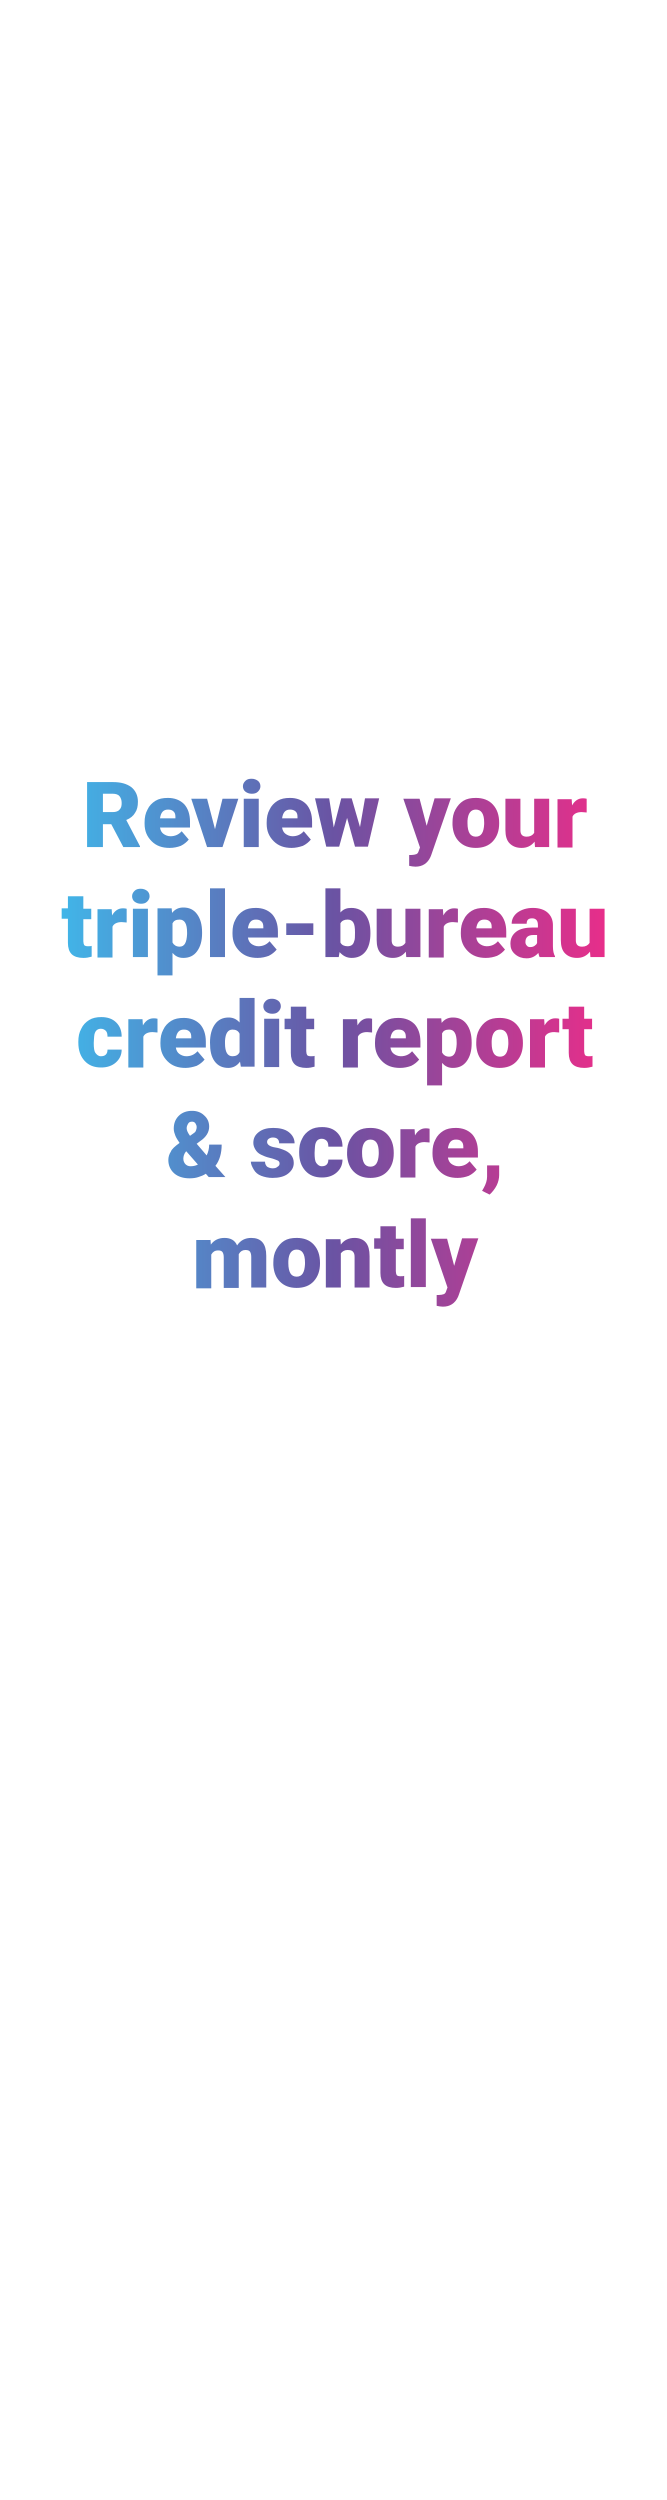
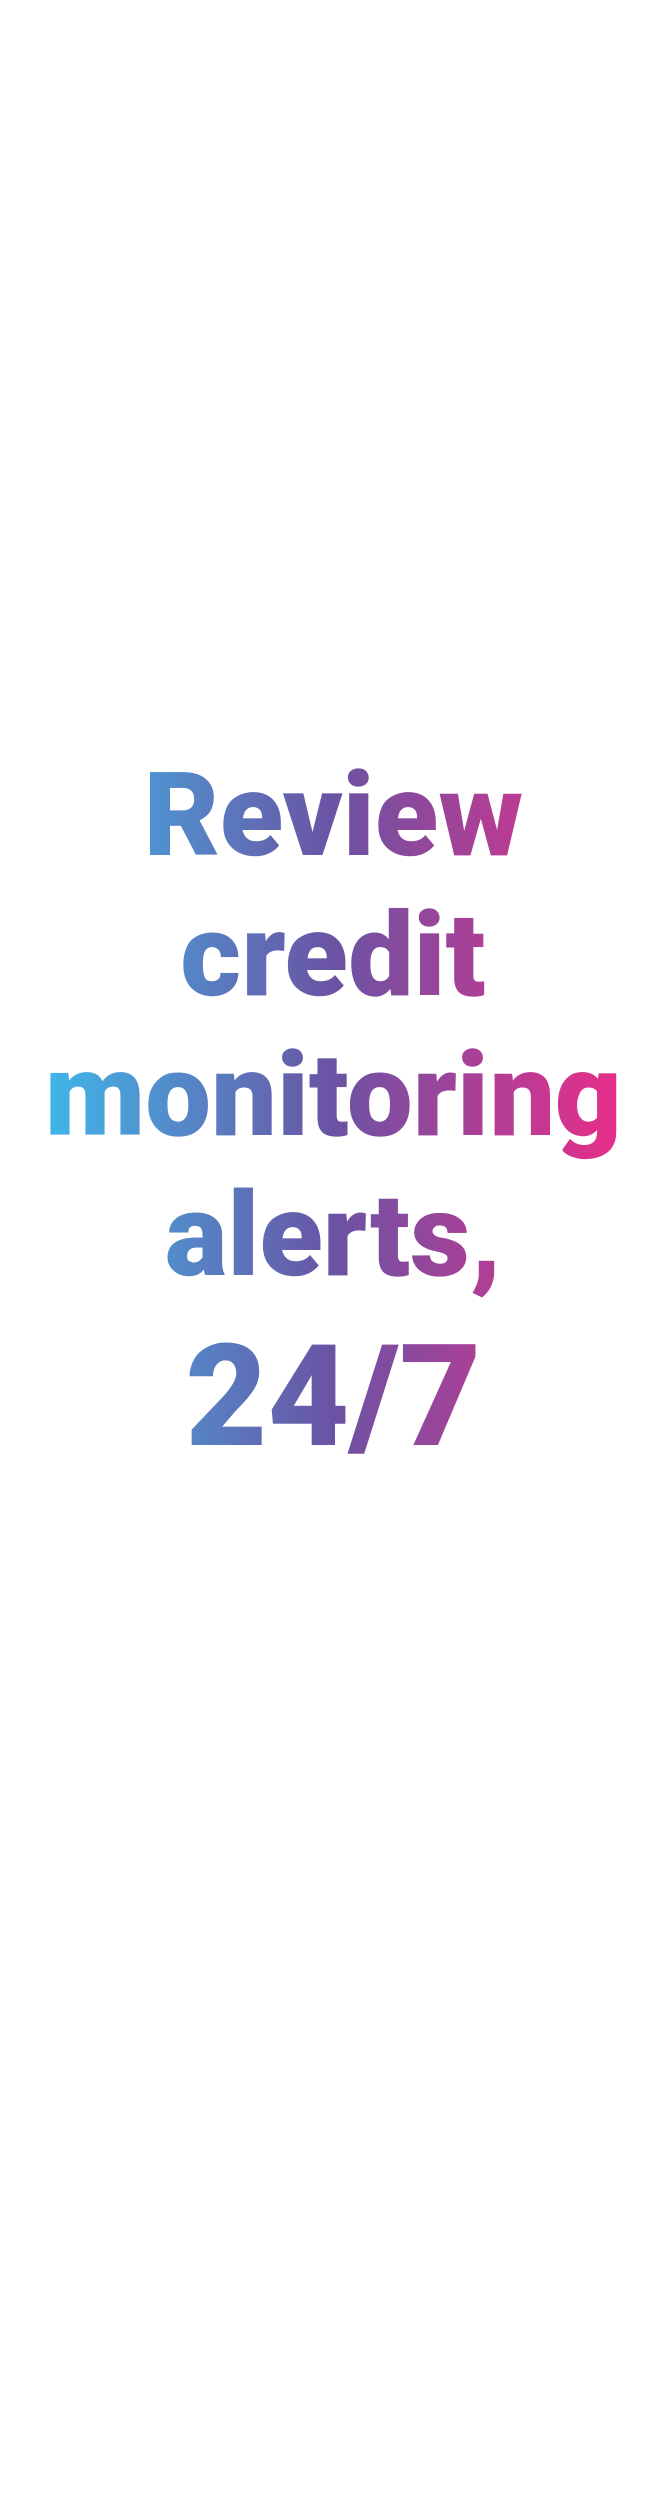
<svg xmlns="http://www.w3.org/2000/svg" version="1.1" id="Layer_1" x="0px" y="0px" viewBox="0 0 160 600" style="enable-background:new 0 0 160 600;" xml:space="preserve">
  <style type="text/css">
	.st0{fill:url(#SVGID_1_);}
</style>
-   <linearGradient id="SVGID_1_" gradientUnits="userSpaceOnUse" x1="14.935" y1="250.262" x2="145.065" y2="250.262">
+   <linearGradient id="SVGID_1_" gradientUnits="userSpaceOnUse" x1="12.099" y1="266.639" x2="147.901" y2="266.639">
    <stop offset="0" style="stop-color:#41B5E8" />
    <stop offset="0.5" style="stop-color:#6A53A3" />
    <stop offset="1" style="stop-color:#E72E8A" />
  </linearGradient>
-   <path class="st0" d="M26.7,197.8h-2v5.5h-3.8v-15.6h6.2c1.9,0,3.3,0.4,4.4,1.2c1,0.8,1.6,2,1.6,3.5c0,1.1-0.2,2-0.7,2.7  c-0.4,0.7-1.1,1.3-2.1,1.7l3.3,6.3v0.2h-4L26.7,197.8z M24.7,194.9h2.4c0.7,0,1.3-0.2,1.6-0.6c0.4-0.4,0.5-0.9,0.5-1.6  c0-0.7-0.2-1.2-0.5-1.6s-0.9-0.6-1.6-0.6h-2.4V194.9z M40.7,203.5c-1.8,0-3.2-0.5-4.3-1.6c-1.1-1.1-1.7-2.4-1.7-4.2v-0.3  c0-1.2,0.2-2.2,0.7-3.1c0.4-0.9,1.1-1.6,1.9-2.1c0.8-0.5,1.8-0.7,3-0.7c1.6,0,2.9,0.5,3.9,1.5c0.9,1,1.4,2.4,1.4,4.2v1.4h-7.2  c0.1,0.7,0.4,1.2,0.8,1.5s1,0.6,1.7,0.6c1.1,0,2-0.4,2.7-1.2l1.7,2c-0.5,0.6-1.1,1.1-1.9,1.5C42.6,203.3,41.7,203.5,40.7,203.5z   M40.3,194.3c-1.1,0-1.7,0.7-1.9,2.1h3.7v-0.3c0-0.6-0.1-1-0.4-1.3C41.3,194.4,40.9,194.3,40.3,194.3z M51.6,199l1.8-7.3h3.8  l-3.8,11.6h-3.7l-3.8-11.6h3.8L51.6,199z M58.3,188.7c0-0.5,0.2-0.9,0.6-1.3s0.9-0.5,1.5-0.5s1.1,0.2,1.5,0.5s0.6,0.8,0.6,1.3  s-0.2,0.9-0.6,1.3s-0.9,0.5-1.5,0.5s-1.1-0.2-1.5-0.5S58.3,189.2,58.3,188.7z M62.1,203.3h-3.6v-11.6h3.6V203.3z M70,203.5  c-1.8,0-3.2-0.5-4.3-1.6c-1.1-1.1-1.7-2.4-1.7-4.2v-0.3c0-1.2,0.2-2.2,0.7-3.1c0.4-0.9,1.1-1.6,1.9-2.1c0.8-0.5,1.8-0.7,3-0.7  c1.6,0,2.9,0.5,3.9,1.5c0.9,1,1.4,2.4,1.4,4.2v1.4h-7.2c0.1,0.7,0.4,1.2,0.8,1.5s1,0.6,1.7,0.6c1.1,0,2-0.4,2.7-1.2l1.7,2  c-0.5,0.6-1.1,1.1-1.9,1.5C71.8,203.3,70.9,203.5,70,203.5z M69.6,194.3c-1.1,0-1.7,0.7-1.9,2.1h3.7v-0.3c0-0.6-0.1-1-0.4-1.3  C70.6,194.4,70.1,194.3,69.6,194.3z M86.4,198.5l1.2-6.9H91l-2.7,11.6h-3.1l-1.9-6.9l-1.9,6.9h-3.1l-2.7-11.6H79l1.1,7l1.8-7h2.5  L86.4,198.5z M102.4,198.2l1.9-6.6h3.9l-4.7,13.6l-0.2,0.5c-0.7,1.5-1.9,2.3-3.6,2.3c-0.5,0-1-0.1-1.5-0.2v-2.6h0.5  c0.5,0,0.9-0.1,1.2-0.2c0.3-0.1,0.5-0.4,0.6-0.8l0.3-0.8l-4-11.7h3.9L102.4,198.2z M108.6,197.4c0-1.2,0.2-2.2,0.7-3.1  c0.5-0.9,1.1-1.6,1.9-2.1s1.8-0.7,3-0.7c1.7,0,3.1,0.5,4.1,1.6c1,1.1,1.5,2.5,1.5,4.4v0.1c0,1.8-0.5,3.2-1.5,4.3  c-1,1.1-2.4,1.6-4.1,1.6c-1.7,0-3-0.5-4-1.5c-1-1-1.5-2.3-1.6-4L108.6,197.4z M112.2,197.6c0,1.1,0.2,1.9,0.5,2.4s0.8,0.8,1.5,0.8  c1.3,0,1.9-1,2-3v-0.4c0-2.1-0.7-3.1-2-3.1c-1.2,0-1.9,0.9-2,2.7L112.2,197.6z M128.3,202c-0.8,1-1.8,1.5-3.1,1.5  c-1.3,0-2.2-0.4-2.9-1.1c-0.7-0.7-1-1.8-1-3.2v-7.5h3.6v7.6c0,1,0.5,1.5,1.5,1.5c0.8,0,1.4-0.3,1.8-0.9v-8.2h3.6v11.6h-3.4  L128.3,202z M140.8,195l-1.2-0.1c-1.1,0-1.9,0.4-2.2,1.1v7.4h-3.6v-11.6h3.4l0.1,1.5c0.6-1.1,1.5-1.7,2.5-1.7c0.4,0,0.7,0,1,0.1  L140.8,195z M20,215.2v2.9h1.9v2.5H20v5.3c0,0.4,0.1,0.7,0.2,0.9s0.5,0.3,0.9,0.3c0.4,0,0.7,0,0.9-0.1v2.6c-0.7,0.2-1.3,0.3-2,0.3  c-1.2,0-2.2-0.3-2.8-0.9s-0.9-1.5-0.9-2.7v-5.8h-1.5v-2.5h1.5v-2.9H20z M30.4,221.4l-1.2-0.1c-1.1,0-1.9,0.4-2.2,1.1v7.4h-3.6v-11.6  h3.4l0.1,1.5c0.6-1.1,1.5-1.7,2.5-1.7c0.4,0,0.7,0,1,0.1L30.4,221.4z M31.7,215.1c0-0.5,0.2-0.9,0.6-1.3s0.9-0.5,1.5-0.5  s1.1,0.2,1.5,0.5s0.6,0.8,0.6,1.3s-0.2,0.9-0.6,1.3s-0.9,0.5-1.5,0.5s-1.1-0.2-1.5-0.5S31.7,215.6,31.7,215.1z M35.5,229.7h-3.6  v-11.6h3.6V229.7z M48.5,224c0,1.8-0.4,3.2-1.2,4.3c-0.8,1.1-1.9,1.6-3.3,1.6c-1.1,0-1.9-0.4-2.6-1.2v5.4h-3.6v-16.1h3.4l0.1,1.1  c0.7-0.9,1.6-1.3,2.7-1.3c1.4,0,2.5,0.5,3.3,1.6c0.8,1.1,1.2,2.5,1.2,4.4V224z M44.9,223.8c0-2.1-0.6-3.1-1.8-3.1  c-0.9,0-1.4,0.3-1.7,0.9v4.6c0.3,0.6,0.9,1,1.7,1c1.2,0,1.7-1,1.8-3V223.8z M54,229.7h-3.6v-16.5H54V229.7z M61.8,229.9  c-1.8,0-3.2-0.5-4.3-1.6c-1.1-1.1-1.7-2.4-1.7-4.2v-0.3c0-1.2,0.2-2.2,0.7-3.1c0.4-0.9,1.1-1.6,1.9-2.1c0.8-0.5,1.8-0.7,3-0.7  c1.6,0,2.9,0.5,3.9,1.5c0.9,1,1.4,2.4,1.4,4.2v1.4h-7.2c0.1,0.7,0.4,1.2,0.8,1.5s1,0.6,1.7,0.6c1.1,0,2-0.4,2.7-1.2l1.7,2  c-0.5,0.6-1.1,1.1-1.9,1.5C63.7,229.7,62.8,229.9,61.8,229.9z M61.4,220.7c-1.1,0-1.7,0.7-1.9,2.1h3.7v-0.3c0-0.6-0.1-1-0.4-1.3  C62.4,220.8,62,220.7,61.4,220.7z M75.2,224.4h-6.5v-2.8h6.5V224.4z M88.9,224c0,1.9-0.4,3.4-1.2,4.4s-1.9,1.5-3.3,1.5  c-1.2,0-2.1-0.5-2.9-1.4l-0.2,1.2h-3.2v-16.5h3.6v5.8c0.7-0.8,1.5-1.1,2.6-1.1c1.4,0,2.6,0.5,3.4,1.6s1.2,2.5,1.2,4.4V224z   M85.2,223.8c0-1.1-0.1-1.9-0.4-2.4c-0.3-0.5-0.8-0.7-1.4-0.7c-0.8,0-1.4,0.3-1.7,0.9v4.6c0.3,0.6,0.9,0.9,1.7,0.9  c0.9,0,1.4-0.4,1.6-1.2C85.2,225.5,85.2,224.8,85.2,223.8z M97.4,228.4c-0.8,1-1.8,1.5-3.1,1.5c-1.3,0-2.2-0.4-2.9-1.1  c-0.7-0.7-1-1.8-1-3.2v-7.5H94v7.6c0,1,0.5,1.5,1.5,1.5c0.8,0,1.4-0.3,1.8-0.9v-8.2h3.6v11.6h-3.4L97.4,228.4z M109.9,221.4  l-1.2-0.1c-1.1,0-1.9,0.4-2.2,1.1v7.4h-3.6v-11.6h3.4l0.1,1.5c0.6-1.1,1.5-1.7,2.5-1.7c0.4,0,0.7,0,1,0.1L109.9,221.4z M116.6,229.9  c-1.8,0-3.2-0.5-4.3-1.6c-1.1-1.1-1.7-2.4-1.7-4.2v-0.3c0-1.2,0.2-2.2,0.7-3.1c0.4-0.9,1.1-1.6,1.9-2.1c0.8-0.5,1.8-0.7,3-0.7  c1.6,0,2.9,0.5,3.9,1.5c0.9,1,1.4,2.4,1.4,4.2v1.4h-7.2c0.1,0.7,0.4,1.2,0.8,1.5s1,0.6,1.7,0.6c1.1,0,2-0.4,2.7-1.2l1.7,2  c-0.5,0.6-1.1,1.1-1.9,1.5C118.5,229.7,117.6,229.9,116.6,229.9z M116.2,220.7c-1.1,0-1.7,0.7-1.9,2.1h3.7v-0.3c0-0.6-0.1-1-0.4-1.3  C117.2,220.8,116.8,220.7,116.2,220.7z M129.5,229.7c-0.1-0.2-0.2-0.6-0.3-1c-0.7,0.8-1.6,1.3-2.8,1.3c-1.1,0-2-0.3-2.8-1  c-0.8-0.7-1.1-1.5-1.1-2.5c0-1.3,0.5-2.2,1.4-2.9s2.3-1,4.1-1h1.1V222c0-1.1-0.5-1.6-1.4-1.6c-0.9,0-1.3,0.4-1.3,1.3h-3.6  c0-1.1,0.5-2,1.4-2.7c1-0.7,2.2-1.1,3.7-1.1s2.7,0.4,3.5,1.1s1.3,1.7,1.3,3v5.1c0,1.1,0.2,1.9,0.5,2.4v0.2H129.5z M127.2,227.3  c0.5,0,0.8-0.1,1.1-0.3c0.3-0.2,0.5-0.4,0.6-0.7v-1.9H128c-1.3,0-1.9,0.6-1.9,1.7c0,0.3,0.1,0.6,0.3,0.8  C126.6,227.2,126.9,227.3,127.2,227.3z M141.6,228.4c-0.8,1-1.8,1.5-3.1,1.5c-1.3,0-2.2-0.4-2.9-1.1c-0.7-0.7-1-1.8-1-3.2v-7.5h3.6  v7.6c0,1,0.5,1.5,1.5,1.5c0.8,0,1.4-0.3,1.8-0.9v-8.2h3.6v11.6h-3.4L141.6,228.4z M24.2,253.5c0.5,0,0.9-0.1,1.2-0.4  c0.3-0.3,0.4-0.7,0.4-1.2h3.4c0,1.3-0.5,2.3-1.4,3.1c-0.9,0.8-2.1,1.2-3.5,1.2c-1.7,0-3-0.5-4-1.6s-1.5-2.5-1.5-4.4v-0.2  c0-1.2,0.2-2.2,0.7-3.1c0.4-0.9,1.1-1.6,1.9-2.1c0.8-0.5,1.8-0.7,2.9-0.7c1.5,0,2.7,0.4,3.6,1.3s1.3,2,1.3,3.4h-3.4  c0-0.6-0.1-1.1-0.4-1.4s-0.7-0.5-1.2-0.5c-0.9,0-1.5,0.6-1.6,1.8c0,0.4-0.1,0.9-0.1,1.6c0,1.2,0.1,2,0.4,2.4S23.6,253.5,24.2,253.5z   M37.8,247.8l-1.2-0.1c-1.1,0-1.9,0.4-2.2,1.1v7.4h-3.6v-11.6h3.4l0.1,1.5c0.6-1.1,1.5-1.7,2.5-1.7c0.4,0,0.7,0,1,0.1L37.8,247.8z   M44.5,256.3c-1.8,0-3.2-0.5-4.3-1.6c-1.1-1.1-1.7-2.4-1.7-4.2v-0.3c0-1.2,0.2-2.2,0.7-3.1c0.4-0.9,1.1-1.6,1.9-2.1  c0.8-0.5,1.8-0.7,3-0.7c1.6,0,2.9,0.5,3.9,1.5c0.9,1,1.4,2.4,1.4,4.2v1.4h-7.2c0.1,0.7,0.4,1.2,0.8,1.5s1,0.6,1.7,0.6  c1.1,0,2-0.4,2.7-1.2l1.7,2c-0.5,0.6-1.1,1.1-1.9,1.5C46.3,256.1,45.4,256.3,44.5,256.3z M44.1,247.1c-1.1,0-1.7,0.7-1.9,2.1h3.7  v-0.3c0-0.6-0.1-1-0.4-1.3C45.1,247.2,44.7,247.1,44.1,247.1z M50.4,250.2c0-1.8,0.4-3.3,1.2-4.4s1.9-1.6,3.3-1.6  c1,0,1.9,0.4,2.6,1.2v-5.9h3.6v16.5h-3.3l-0.2-1.2c-0.7,1-1.7,1.5-2.8,1.5c-1.4,0-2.5-0.5-3.3-1.6S50.4,252.2,50.4,250.2z M54,250.4  c0,2.1,0.6,3.1,1.8,3.1c0.8,0,1.4-0.3,1.7-1v-4.4c-0.3-0.7-0.9-1-1.7-1c-1.1,0-1.7,0.9-1.8,2.7L54,250.4z M63.2,241.5  c0-0.5,0.2-0.9,0.6-1.3s0.9-0.5,1.5-0.5s1.1,0.2,1.5,0.5s0.6,0.8,0.6,1.3s-0.2,0.9-0.6,1.3s-0.9,0.5-1.5,0.5s-1.1-0.2-1.5-0.5  S63.2,242,63.2,241.5z M67,256.1h-3.6v-11.6H67V256.1z M73.5,241.6v2.9h1.9v2.5h-1.9v5.3c0,0.4,0.1,0.7,0.2,0.9s0.5,0.3,0.9,0.3  c0.4,0,0.7,0,0.9-0.1v2.6c-0.7,0.2-1.3,0.3-2,0.3c-1.2,0-2.2-0.3-2.8-0.9c-0.6-0.6-0.9-1.5-0.9-2.7V247h-1.5v-2.5h1.5v-2.9H73.5z   M89.3,247.8l-1.2-0.1c-1.1,0-1.9,0.4-2.2,1.1v7.4h-3.6v-11.6h3.4l0.1,1.5c0.6-1.1,1.5-1.7,2.5-1.7c0.4,0,0.7,0,1,0.1L89.3,247.8z   M96,256.3c-1.8,0-3.2-0.5-4.3-1.6c-1.1-1.1-1.7-2.4-1.7-4.2v-0.3c0-1.2,0.2-2.2,0.7-3.1c0.4-0.9,1.1-1.6,1.9-2.1  c0.8-0.5,1.8-0.7,3-0.7c1.6,0,2.9,0.5,3.9,1.5c0.9,1,1.4,2.4,1.4,4.2v1.4h-7.2c0.1,0.7,0.4,1.2,0.8,1.5s1,0.6,1.7,0.6  c1.1,0,2-0.4,2.7-1.2l1.7,2c-0.5,0.6-1.1,1.1-1.9,1.5C97.9,256.1,97,256.3,96,256.3z M95.6,247.1c-1.1,0-1.7,0.7-1.9,2.1h3.7v-0.3  c0-0.6-0.1-1-0.4-1.3C96.7,247.2,96.2,247.1,95.6,247.1z M113.2,250.4c0,1.8-0.4,3.2-1.2,4.3c-0.8,1.1-1.9,1.6-3.3,1.6  c-1.1,0-1.9-0.4-2.6-1.2v5.4h-3.6v-16.1h3.4l0.1,1.1c0.7-0.9,1.6-1.3,2.7-1.3c1.4,0,2.5,0.5,3.3,1.6c0.8,1.1,1.2,2.5,1.2,4.4V250.4z   M109.6,250.2c0-2.1-0.6-3.1-1.8-3.1c-0.9,0-1.4,0.3-1.7,0.9v4.6c0.3,0.6,0.9,1,1.7,1c1.2,0,1.7-1,1.8-3V250.2z M114.3,250.2  c0-1.2,0.2-2.2,0.7-3.1c0.5-0.9,1.1-1.6,1.9-2.1s1.8-0.7,3-0.7c1.7,0,3.1,0.5,4.1,1.6c1,1.1,1.5,2.5,1.5,4.4v0.1  c0,1.8-0.5,3.2-1.5,4.3c-1,1.1-2.4,1.6-4.1,1.6c-1.7,0-3-0.5-4-1.5c-1-1-1.5-2.3-1.6-4L114.3,250.2z M118,250.4  c0,1.1,0.2,1.9,0.5,2.4s0.8,0.8,1.5,0.8c1.3,0,1.9-1,2-3v-0.4c0-2.1-0.7-3.1-2-3.1c-1.2,0-1.9,0.9-2,2.7L118,250.4z M134.2,247.8  l-1.2-0.1c-1.1,0-1.9,0.4-2.2,1.1v7.4h-3.6v-11.6h3.4l0.1,1.5c0.6-1.1,1.5-1.7,2.5-1.7c0.4,0,0.7,0,1,0.1L134.2,247.8z M140.2,241.6  v2.9h1.9v2.5h-1.9v5.3c0,0.4,0.1,0.7,0.2,0.9s0.5,0.3,0.9,0.3c0.4,0,0.7,0,0.9-0.1v2.6c-0.7,0.2-1.3,0.3-2,0.3  c-1.2,0-2.2-0.3-2.8-0.9c-0.6-0.6-0.9-1.5-0.9-2.7V247h-1.5v-2.5h1.5v-2.9H140.2z M43.1,274.3c-0.4-0.6-0.8-1.2-1-1.7  c-0.2-0.5-0.4-1.1-0.4-1.7c0-1.3,0.4-2.3,1.2-3.1c0.8-0.8,1.9-1.2,3.2-1.2c1.2,0,2.2,0.4,2.9,1.1c0.8,0.7,1.2,1.6,1.2,2.7  c0,1.3-0.7,2.5-2.2,3.5l-0.8,0.6l2.4,2.8c0.4-0.8,0.6-1.7,0.6-2.6h3c0,2.1-0.5,3.8-1.5,5.1l2.4,2.7h-4l-0.7-0.8  c-0.6,0.4-1.2,0.6-1.8,0.8c-0.6,0.2-1.3,0.3-2.1,0.3c-1.5,0-2.8-0.4-3.7-1.2c-0.9-0.8-1.4-1.9-1.4-3.2c0-0.7,0.2-1.4,0.6-2  C41.2,275.8,42,275.1,43.1,274.3L43.1,274.3z M45.7,279.9c0.6,0,1.2-0.1,1.8-0.4l-2.8-3.2l-0.1,0.1c-0.4,0.5-0.6,1.1-0.6,1.7  c0,0.5,0.2,1,0.5,1.3S45.2,279.9,45.7,279.9z M44.8,270.8c0,0.5,0.3,1.1,0.8,1.8l0.7-0.5c0.3-0.2,0.6-0.4,0.7-0.7s0.2-0.5,0.2-0.9  c0-0.3-0.1-0.6-0.3-0.9s-0.5-0.4-0.8-0.4c-0.4,0-0.7,0.1-0.9,0.4C44.9,270.1,44.8,270.4,44.8,270.8z M67.1,279.2  c0-0.3-0.2-0.6-0.5-0.7s-0.9-0.4-1.8-0.6s-1.6-0.5-2.2-0.8c-0.6-0.3-1-0.7-1.3-1.2s-0.5-1-0.5-1.6c0-1.1,0.4-1.9,1.3-2.6  c0.9-0.7,2-1,3.5-1c1.5,0,2.8,0.3,3.7,1s1.4,1.6,1.4,2.7H67c0-0.9-0.5-1.4-1.5-1.4c-0.4,0-0.7,0.1-1,0.3c-0.3,0.2-0.4,0.5-0.4,0.8  c0,0.3,0.2,0.6,0.5,0.8s0.8,0.4,1.5,0.5c0.7,0.1,1.3,0.3,1.8,0.5c1.7,0.6,2.6,1.7,2.6,3.2c0,1.1-0.5,1.9-1.4,2.6  c-0.9,0.7-2.2,1-3.7,1c-1,0-1.9-0.2-2.7-0.5s-1.4-0.8-1.8-1.5s-0.7-1.3-0.7-1.9h3.4c0,0.5,0.2,0.9,0.5,1.2c0.3,0.2,0.8,0.4,1.3,0.4  c0.5,0,0.9-0.1,1.1-0.3C67,279.8,67.1,279.6,67.1,279.2z M77.2,279.9c0.5,0,0.9-0.1,1.2-0.4c0.3-0.3,0.4-0.7,0.4-1.2h3.4  c0,1.3-0.5,2.3-1.4,3.1c-0.9,0.8-2.1,1.2-3.5,1.2c-1.7,0-3-0.5-4-1.6s-1.5-2.5-1.5-4.4v-0.2c0-1.2,0.2-2.2,0.7-3.1  c0.4-0.9,1.1-1.6,1.9-2.1c0.8-0.5,1.8-0.7,2.9-0.7c1.5,0,2.7,0.4,3.6,1.3s1.3,2,1.3,3.4h-3.4c0-0.6-0.1-1.1-0.4-1.4  s-0.7-0.5-1.2-0.5c-0.9,0-1.5,0.6-1.6,1.8c0,0.4-0.1,0.9-0.1,1.6c0,1.2,0.1,2,0.4,2.4S76.6,279.9,77.2,279.9z M83.3,276.6  c0-1.2,0.2-2.2,0.7-3.1c0.5-0.9,1.1-1.6,1.9-2.1s1.8-0.7,3-0.7c1.7,0,3.1,0.5,4.1,1.6c1,1.1,1.5,2.5,1.5,4.4v0.1  c0,1.8-0.5,3.2-1.5,4.3c-1,1.1-2.4,1.6-4.1,1.6c-1.7,0-3-0.5-4-1.5c-1-1-1.5-2.3-1.6-4L83.3,276.6z M86.9,276.8  c0,1.1,0.2,1.9,0.5,2.4s0.8,0.8,1.5,0.8c1.3,0,1.9-1,2-3v-0.4c0-2.1-0.7-3.1-2-3.1c-1.2,0-1.9,0.9-2,2.7L86.9,276.8z M103.1,274.2  l-1.2-0.1c-1.1,0-1.9,0.4-2.2,1.1v7.4h-3.6v-11.6h3.4l0.1,1.5c0.6-1.1,1.5-1.7,2.5-1.7c0.4,0,0.7,0,1,0.1L103.1,274.2z M109.8,282.7  c-1.8,0-3.2-0.5-4.3-1.6c-1.1-1.1-1.7-2.4-1.7-4.2v-0.3c0-1.2,0.2-2.2,0.7-3.1c0.4-0.9,1.1-1.6,1.9-2.1c0.8-0.5,1.8-0.7,3-0.7  c1.6,0,2.9,0.5,3.9,1.5c0.9,1,1.4,2.4,1.4,4.2v1.4h-7.2c0.1,0.7,0.4,1.2,0.8,1.5s1,0.6,1.7,0.6c1.1,0,2-0.4,2.7-1.2l1.7,2  c-0.5,0.6-1.1,1.1-1.9,1.5C111.7,282.5,110.8,282.7,109.8,282.7z M109.4,273.5c-1.1,0-1.7,0.7-1.9,2.1h3.7v-0.3c0-0.6-0.1-1-0.4-1.3  C110.5,273.6,110,273.5,109.4,273.5z M117.5,286.7l-1.8-0.9l0.4-0.7c0.5-0.9,0.8-1.8,0.8-2.7v-2.7h2.9l0,2.3c0,0.8-0.2,1.7-0.6,2.5  S118.1,286.2,117.5,286.7z M50.5,297.3l0.1,1.4c0.8-1.1,1.9-1.6,3.3-1.6c1.5,0,2.5,0.6,3,1.8c0.8-1.2,1.9-1.8,3.4-1.8  c2.4,0,3.6,1.4,3.6,4.3v7.6h-3.6v-7.3c0-0.6-0.1-1-0.3-1.3s-0.6-0.4-1.1-0.4c-0.7,0-1.2,0.3-1.6,1l0,0.2v7.9h-3.6v-7.3  c0-0.6-0.1-1-0.3-1.3s-0.6-0.4-1.1-0.4c-0.7,0-1.2,0.3-1.6,1v8.1h-3.6v-11.6H50.5z M65.6,303c0-1.2,0.2-2.2,0.7-3.1  c0.5-0.9,1.1-1.6,1.9-2.1s1.8-0.7,3-0.7c1.7,0,3.1,0.5,4.1,1.6c1,1.1,1.5,2.5,1.5,4.4v0.1c0,1.8-0.5,3.2-1.5,4.3  c-1,1.1-2.4,1.6-4.1,1.6c-1.7,0-3-0.5-4-1.5c-1-1-1.5-2.3-1.6-4L65.6,303z M69.2,303.2c0,1.1,0.2,1.9,0.5,2.4s0.8,0.8,1.5,0.8  c1.3,0,1.9-1,2-3V303c0-2.1-0.7-3.1-2-3.1c-1.2,0-1.9,0.9-2,2.7L69.2,303.2z M81.7,297.3l0.1,1.4c0.8-1.1,1.9-1.6,3.3-1.6  c1.2,0,2.1,0.4,2.7,1.1c0.6,0.7,0.9,1.8,0.9,3.3v7.5h-3.6v-7.3c0-0.6-0.1-1-0.4-1.3c-0.2-0.3-0.7-0.4-1.3-0.4  c-0.7,0-1.2,0.3-1.6,0.8v8.2h-3.6v-11.6H81.7z M95,294.4v2.9h1.9v2.5H95v5.3c0,0.4,0.1,0.7,0.2,0.9s0.5,0.3,0.9,0.3  c0.4,0,0.7,0,0.9-0.1v2.6c-0.7,0.2-1.3,0.3-2,0.3c-1.2,0-2.2-0.3-2.8-0.9s-0.9-1.5-0.9-2.7v-5.8h-1.5v-2.5h1.5v-2.9H95z   M102.2,308.9h-3.6v-16.5h3.6V308.9z M109,303.8l1.9-6.6h3.9l-4.7,13.6l-0.2,0.5c-0.7,1.5-1.9,2.3-3.6,2.3c-0.5,0-1-0.1-1.5-0.2  v-2.6h0.5c0.5,0,0.9-0.1,1.2-0.2c0.3-0.1,0.5-0.4,0.6-0.8l0.3-0.8l-4-11.7h3.9L109,303.8z" />
+   <path class="st0" d="M43.4,198.2h-2.6v7H36v-19.9h7.8c2.4,0,4.2,0.5,5.5,1.6c1.3,1,2,2.5,2,4.4c0,1.4-0.3,2.5-0.8,3.4  c-0.6,0.9-1.4,1.6-2.6,2.2l4.2,8v0.2h-5.1L43.4,198.2z M40.8,194.5h3c0.9,0,1.6-0.2,2.1-0.7c0.5-0.5,0.7-1.1,0.7-2  c0-0.9-0.2-1.5-0.7-2c-0.5-0.5-1.1-0.7-2.1-0.7h-3V194.5z M61.2,205.5c-2.3,0-4.1-0.7-5.5-2s-2.1-3.1-2.1-5.3v-0.4  c0-1.5,0.3-2.8,0.8-4s1.4-2.1,2.5-2.7s2.4-1,3.8-1c2.1,0,3.7,0.6,4.9,1.9s1.8,3.1,1.8,5.4v1.8h-9.2c0.2,0.8,0.5,1.5,1.1,2  s1.3,0.7,2.2,0.7c1.5,0,2.6-0.5,3.4-1.5l2.1,2.5c-0.6,0.8-1.4,1.4-2.4,1.9S62.4,205.5,61.2,205.5z M60.7,193.7  c-1.3,0-2.2,0.9-2.4,2.7h4.6V196c0-0.7-0.2-1.3-0.6-1.7S61.4,193.7,60.7,193.7z M75,199.7l2.3-9.3h4.9l-4.8,14.8h-4.7l-4.8-14.8h4.9  L75,199.7z M83.5,186.6c0-0.7,0.2-1.2,0.7-1.6s1.1-0.6,1.8-0.6s1.4,0.2,1.8,0.6s0.7,1,0.7,1.6s-0.2,1.2-0.7,1.6s-1.1,0.6-1.8,0.6  s-1.4-0.2-1.8-0.6S83.5,187.3,83.5,186.6z M88.4,205.2h-4.6v-14.8h4.6V205.2z M98.4,205.5c-2.3,0-4.1-0.7-5.5-2s-2.1-3.1-2.1-5.3  v-0.4c0-1.5,0.3-2.8,0.8-4s1.4-2.1,2.5-2.7s2.4-1,3.8-1c2.1,0,3.7,0.6,4.9,1.9s1.8,3.1,1.8,5.4v1.8h-9.2c0.2,0.8,0.5,1.5,1.1,2  s1.3,0.7,2.2,0.7c1.5,0,2.6-0.5,3.4-1.5l2.1,2.5c-0.6,0.8-1.4,1.4-2.4,1.9S99.6,205.5,98.4,205.5z M97.9,193.7  c-1.3,0-2.2,0.9-2.4,2.7h4.6V196c0-0.7-0.2-1.3-0.6-1.7S98.6,193.7,97.9,193.7z M119.3,199.2l1.5-8.7h4.4l-3.5,14.8h-3.9l-2.4-8.8  l-2.5,8.8H109l-3.5-14.8h4.4l1.5,8.9l2.4-8.9h3.2L119.3,199.2z M50.9,235.5c0.6,0,1.1-0.2,1.5-0.5s0.5-0.8,0.5-1.5h4.3  c0,1.6-0.6,3-1.7,4s-2.7,1.6-4.5,1.6c-2.2,0-3.8-0.7-5.1-2s-1.9-3.2-1.9-5.6v-0.2c0-1.5,0.3-2.8,0.8-4s1.3-2,2.4-2.6  s2.3-0.9,3.7-0.9c1.9,0,3.5,0.5,4.6,1.6s1.7,2.5,1.7,4.3H53c0-0.8-0.2-1.4-0.6-1.8s-0.9-0.6-1.5-0.6c-1.2,0-1.9,0.8-2.1,2.3  c-0.1,0.5-0.1,1.1-0.1,2c0,1.5,0.2,2.5,0.5,3.1S50.2,235.5,50.9,235.5z M68.2,228.2l-1.5-0.1c-1.4,0-2.4,0.5-2.8,1.4v9.4h-4.6V224  h4.3l0.2,1.9c0.8-1.4,1.9-2.2,3.2-2.2c0.5,0,0.9,0.1,1.3,0.2L68.2,228.2z M76.7,239.1c-2.3,0-4.1-0.7-5.5-2s-2.1-3.1-2.1-5.3v-0.4  c0-1.5,0.3-2.8,0.8-4s1.4-2.1,2.5-2.7s2.4-1,3.8-1c2.1,0,3.7,0.6,4.9,1.9s1.8,3.1,1.8,5.4v1.8h-9.2c0.2,0.8,0.5,1.5,1.1,2  s1.3,0.7,2.2,0.7c1.5,0,2.6-0.5,3.4-1.5l2.1,2.5c-0.6,0.8-1.4,1.4-2.4,1.9S78,239.1,76.7,239.1z M76.2,227.3c-1.3,0-2.2,0.9-2.4,2.7  h4.6v-0.4c0-0.7-0.2-1.3-0.6-1.7S77,227.3,76.2,227.3z M84.3,231.3c0-2.3,0.5-4.2,1.5-5.5s2.4-2,4.2-2c1.3,0,2.4,0.5,3.3,1.6v-7.5  H98v21h-4.1l-0.2-1.6c-0.9,1.2-2.2,1.9-3.6,1.9c-1.8,0-3.2-0.7-4.2-2S84.3,233.8,84.3,231.3z M88.9,231.6c0,2.6,0.8,3.9,2.3,3.9  c1,0,1.8-0.4,2.2-1.3v-5.6c-0.4-0.9-1.1-1.3-2.2-1.3c-1.4,0-2.2,1.1-2.3,3.4L88.9,231.6z M100.5,220.2c0-0.7,0.2-1.2,0.7-1.6  s1.1-0.6,1.8-0.6s1.4,0.2,1.8,0.6s0.7,1,0.7,1.6s-0.2,1.2-0.7,1.6s-1.1,0.6-1.8,0.6s-1.4-0.2-1.8-0.6S100.5,220.9,100.5,220.2z   M105.4,238.8h-4.6V224h4.6V238.8z M113.6,220.4v3.7h2.4v3.2h-2.4v6.8c0,0.6,0.1,0.9,0.3,1.2s0.6,0.3,1.2,0.3c0.5,0,0.8,0,1.1-0.1  v3.3c-0.8,0.3-1.7,0.4-2.6,0.4c-1.6,0-2.8-0.4-3.5-1.1s-1.1-1.9-1.1-3.4v-7.3h-1.9V224h1.9v-3.7H113.6z M16.4,257.6l0.2,1.7  c1-1.3,2.5-2,4.2-2c1.9,0,3.1,0.7,3.8,2.2c1-1.5,2.5-2.2,4.3-2.2c3,0,4.5,1.8,4.6,5.4v9.6h-4.6v-9.3c0-0.8-0.1-1.3-0.4-1.7  s-0.7-0.5-1.4-0.5c-0.9,0-1.6,0.4-2,1.2l0,0.2v10.1h-4.6v-9.3c0-0.8-0.1-1.3-0.4-1.7s-0.7-0.5-1.4-0.5c-0.9,0-1.6,0.4-2,1.2v10.3  h-4.6v-14.8H16.4z M35.6,264.9c0-1.5,0.3-2.8,0.9-3.9s1.4-2,2.5-2.7s2.3-0.9,3.8-0.9c2.2,0,4,0.7,5.2,2.1s1.9,3.2,1.9,5.6v0.2  c0,2.3-0.6,4.1-1.9,5.5s-3,2-5.2,2c-2.1,0-3.8-0.6-5.1-1.9s-2-3-2.1-5.1L35.6,264.9z M40.2,265.2c0,1.4,0.2,2.4,0.6,3s1.1,1,1.9,1  c1.6,0,2.5-1.3,2.5-3.8v-0.5c0-2.7-0.8-4-2.5-4c-1.5,0-2.4,1.1-2.5,3.4L40.2,265.2z M56.1,257.6l0.2,1.7c1-1.3,2.4-2,4.2-2  c1.5,0,2.7,0.5,3.5,1.4s1.2,2.3,1.2,4.2v9.5h-4.6v-9.3c0-0.7-0.2-1.3-0.5-1.6s-0.8-0.5-1.6-0.5c-0.9,0-1.6,0.4-2,1.1v10.4h-4.6  v-14.8H56.1z M67.7,253.8c0-0.7,0.2-1.2,0.7-1.6s1.1-0.6,1.8-0.6s1.4,0.2,1.8,0.6s0.7,1,0.7,1.6s-0.2,1.2-0.7,1.6s-1.1,0.6-1.8,0.6  s-1.4-0.2-1.8-0.6S67.7,254.5,67.7,253.8z M72.6,272.4h-4.6v-14.8h4.6V272.4z M80.8,254v3.7h2.4v3.2h-2.4v6.8c0,0.6,0.1,0.9,0.3,1.2  s0.6,0.3,1.2,0.3c0.5,0,0.8,0,1.1-0.1v3.3c-0.8,0.3-1.7,0.4-2.6,0.4c-1.6,0-2.8-0.4-3.5-1.1s-1.1-1.9-1.1-3.4v-7.3h-1.9v-3.2h1.9  V254H80.8z M84,264.9c0-1.5,0.3-2.8,0.9-3.9s1.4-2,2.5-2.7s2.3-0.9,3.8-0.9c2.2,0,4,0.7,5.2,2.1s1.9,3.2,1.9,5.6v0.2  c0,2.3-0.6,4.1-1.9,5.5s-3,2-5.2,2c-2.1,0-3.8-0.6-5.1-1.9s-2-3-2.1-5.1L84,264.9z M88.6,265.2c0,1.4,0.2,2.4,0.6,3s1.1,1,1.9,1  c1.6,0,2.5-1.3,2.5-3.8v-0.5c0-2.7-0.8-4-2.5-4c-1.5,0-2.4,1.1-2.5,3.4L88.6,265.2z M109.3,261.8l-1.5-0.1c-1.4,0-2.4,0.5-2.8,1.4  v9.4h-4.6v-14.8h4.3l0.2,1.9c0.8-1.4,1.9-2.2,3.2-2.2c0.5,0,0.9,0.1,1.3,0.2L109.3,261.8z M110.9,253.8c0-0.7,0.2-1.2,0.7-1.6  s1.1-0.6,1.8-0.6s1.4,0.2,1.8,0.6s0.7,1,0.7,1.6s-0.2,1.2-0.7,1.6s-1.1,0.6-1.8,0.6s-1.4-0.2-1.8-0.6S110.9,254.5,110.9,253.8z   M115.8,272.4h-4.6v-14.8h4.6V272.4z M122.9,257.6l0.2,1.7c1-1.3,2.4-2,4.2-2c1.5,0,2.7,0.5,3.5,1.4s1.2,2.3,1.2,4.2v9.5h-4.6v-9.3  c0-0.7-0.2-1.3-0.5-1.6s-0.8-0.5-1.6-0.5c-0.9,0-1.6,0.4-2,1.1v10.4h-4.6v-14.8H122.9z M133.9,264.9c0-1.5,0.2-2.8,0.7-4  s1.2-2,2.1-2.7s2-0.9,3.2-0.9c1.5,0,2.7,0.5,3.6,1.6l0.2-1.3h4.2v14.2c0,1.3-0.3,2.4-0.9,3.4s-1.5,1.7-2.6,2.2s-2.5,0.8-4,0.8  c-1.1,0-2.1-0.2-3.2-0.6s-1.8-0.9-2.3-1.6l1.9-2.7c0.9,1,2,1.5,3.4,1.5c2,0,3.1-1,3.1-3.1v-0.5c-0.9,1-2,1.5-3.3,1.5  c-1.8,0-3.3-0.7-4.4-2.1s-1.7-3.2-1.7-5.5V264.9z M138.5,265.2c0,1.2,0.2,2.2,0.7,2.9s1.1,1.1,1.9,1.1c1,0,1.7-0.3,2.2-1v-6.2  c-0.4-0.7-1.2-1-2.1-1c-0.8,0-1.5,0.4-1.9,1.1S138.5,263.8,138.5,265.2z M49.3,306c-0.2-0.3-0.3-0.7-0.4-1.3c-0.8,1.1-2,1.6-3.6,1.6  c-1.4,0-2.6-0.4-3.6-1.3s-1.5-1.9-1.5-3.2c0-1.6,0.6-2.8,1.8-3.6s2.9-1.2,5.2-1.2h1.4v-0.8c0-1.4-0.6-2-1.8-2  c-1.1,0-1.6,0.5-1.6,1.6h-4.6c0-1.4,0.6-2.6,1.8-3.5c1.2-0.9,2.8-1.3,4.7-1.3s3.4,0.5,4.5,1.4s1.7,2.2,1.7,3.8v6.5  c0,1.4,0.2,2.4,0.6,3.1v0.2H49.3z M46.4,303c0.6,0,1.1-0.1,1.4-0.4s0.6-0.5,0.8-0.8v-2.4h-1.3c-1.6,0-2.4,0.7-2.4,2.2  c0,0.4,0.1,0.8,0.4,1S46,303,46.4,303z M60.7,306h-4.6v-21h4.6V306z M70.7,306.3c-2.3,0-4.1-0.7-5.5-2s-2.1-3.1-2.1-5.3v-0.4  c0-1.5,0.3-2.8,0.8-4s1.4-2.1,2.5-2.7s2.4-1,3.8-1c2.1,0,3.7,0.6,4.9,1.9s1.8,3.1,1.8,5.4v1.8h-9.2c0.2,0.8,0.5,1.5,1.1,2  s1.3,0.7,2.2,0.7c1.5,0,2.6-0.5,3.4-1.5l2.1,2.5c-0.6,0.8-1.4,1.4-2.4,1.9S71.9,306.3,70.7,306.3z M70.2,294.5  c-1.3,0-2.2,0.9-2.4,2.7h4.6v-0.4c0-0.7-0.2-1.3-0.6-1.7S70.9,294.5,70.2,294.5z M87.7,295.4l-1.5-0.1c-1.4,0-2.4,0.5-2.8,1.4v9.4  h-4.6v-14.8h4.3l0.2,1.9c0.8-1.4,1.9-2.2,3.2-2.2c0.5,0,0.9,0.1,1.3,0.2L87.7,295.4z M95.5,287.6v3.7h2.4v3.2h-2.4v6.8  c0,0.6,0.1,0.9,0.3,1.2s0.6,0.3,1.2,0.3c0.5,0,0.8,0,1.1-0.1v3.3c-0.8,0.3-1.7,0.4-2.6,0.4c-1.6,0-2.8-0.4-3.5-1.1s-1.1-1.9-1.1-3.4  v-7.3H89v-3.2h1.9v-3.7H95.5z M107.4,301.9c0-0.4-0.2-0.7-0.6-0.9s-1.2-0.5-2.3-0.7s-2.1-0.6-2.8-1s-1.3-0.9-1.7-1.5s-0.6-1.3-0.6-2  c0-1.4,0.6-2.5,1.7-3.4s2.6-1.3,4.4-1.3c2,0,3.5,0.4,4.7,1.3s1.8,2,1.8,3.5h-4.6c0-1.2-0.6-1.8-1.9-1.8c-0.5,0-0.9,0.1-1.2,0.4  s-0.5,0.6-0.5,1c0,0.4,0.2,0.7,0.6,1s1,0.5,1.9,0.6s1.7,0.4,2.3,0.6c2.2,0.8,3.3,2.1,3.3,4.1c0,1.3-0.6,2.4-1.8,3.3  s-2.8,1.3-4.7,1.3c-1.3,0-2.4-0.2-3.4-0.7s-1.8-1.1-2.3-1.9s-0.8-1.6-0.8-2.5h4.3c0,0.7,0.2,1.2,0.7,1.5s1,0.5,1.7,0.5  c0.6,0,1.1-0.1,1.4-0.4S107.4,302.3,107.4,301.9z M115.7,311.4l-2.3-1.1l0.5-0.9c0.6-1.2,1-2.3,1-3.4v-3.4h3.7l0,3  c0,1-0.3,2.1-0.8,3.2S116.5,310.7,115.7,311.4z M62.8,346.8H46v-3.7l7.8-8.2c1.9-2.2,2.9-3.9,2.9-5.2c0-1-0.2-1.8-0.7-2.4  s-1.1-0.8-2-0.8c-0.9,0-1.5,0.4-2.1,1.1c-0.5,0.7-0.8,1.6-0.8,2.7h-5.6c0-1.5,0.4-2.9,1.1-4.1c0.7-1.3,1.8-2.2,3.1-2.9  s2.8-1.1,4.4-1.1c2.6,0,4.6,0.6,6,1.8c1.4,1.2,2.1,2.9,2.1,5.2c0,1-0.2,1.9-0.5,2.8c-0.4,0.9-0.9,1.8-1.7,2.8c-0.7,1-2,2.3-3.6,4  l-3.1,3.6h9.5V346.8z M80.4,337.4h2.5v4.3h-2.5v5.1h-5.6v-5.1h-9.3l-0.3-3.4l9.7-15.6v0h5.6V337.4z M70.5,337.4h4.3v-7.4l-0.3,0.6  L70.5,337.4z M87.4,348.9h-4l8.3-26.2h4L87.4,348.9z M114.1,325.6l-9,21.2h-5.9l9-19.9H96.7v-4.3h17.4V325.6z" />
</svg>
